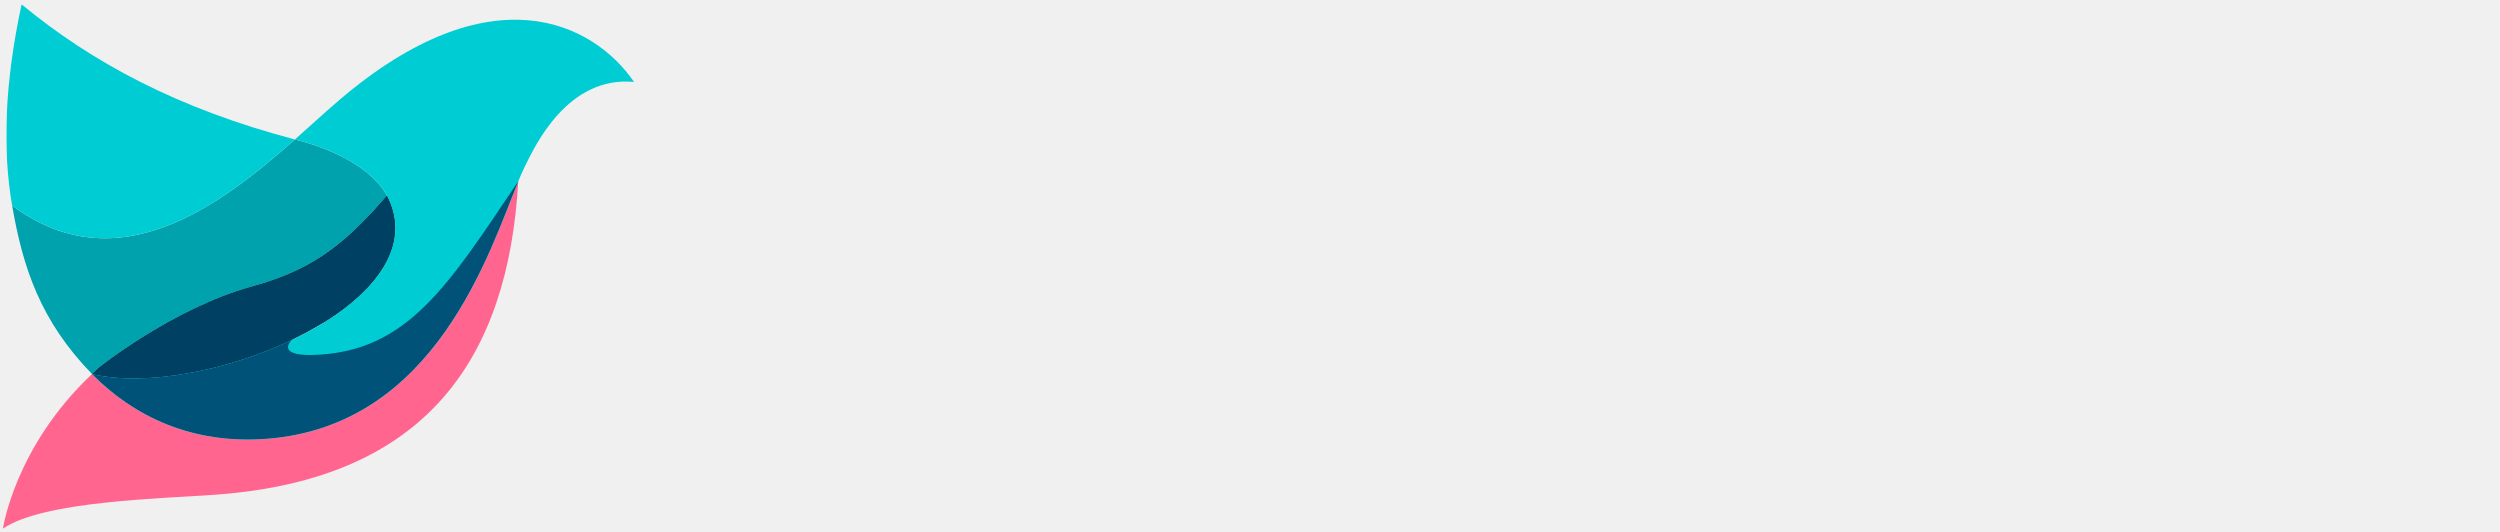
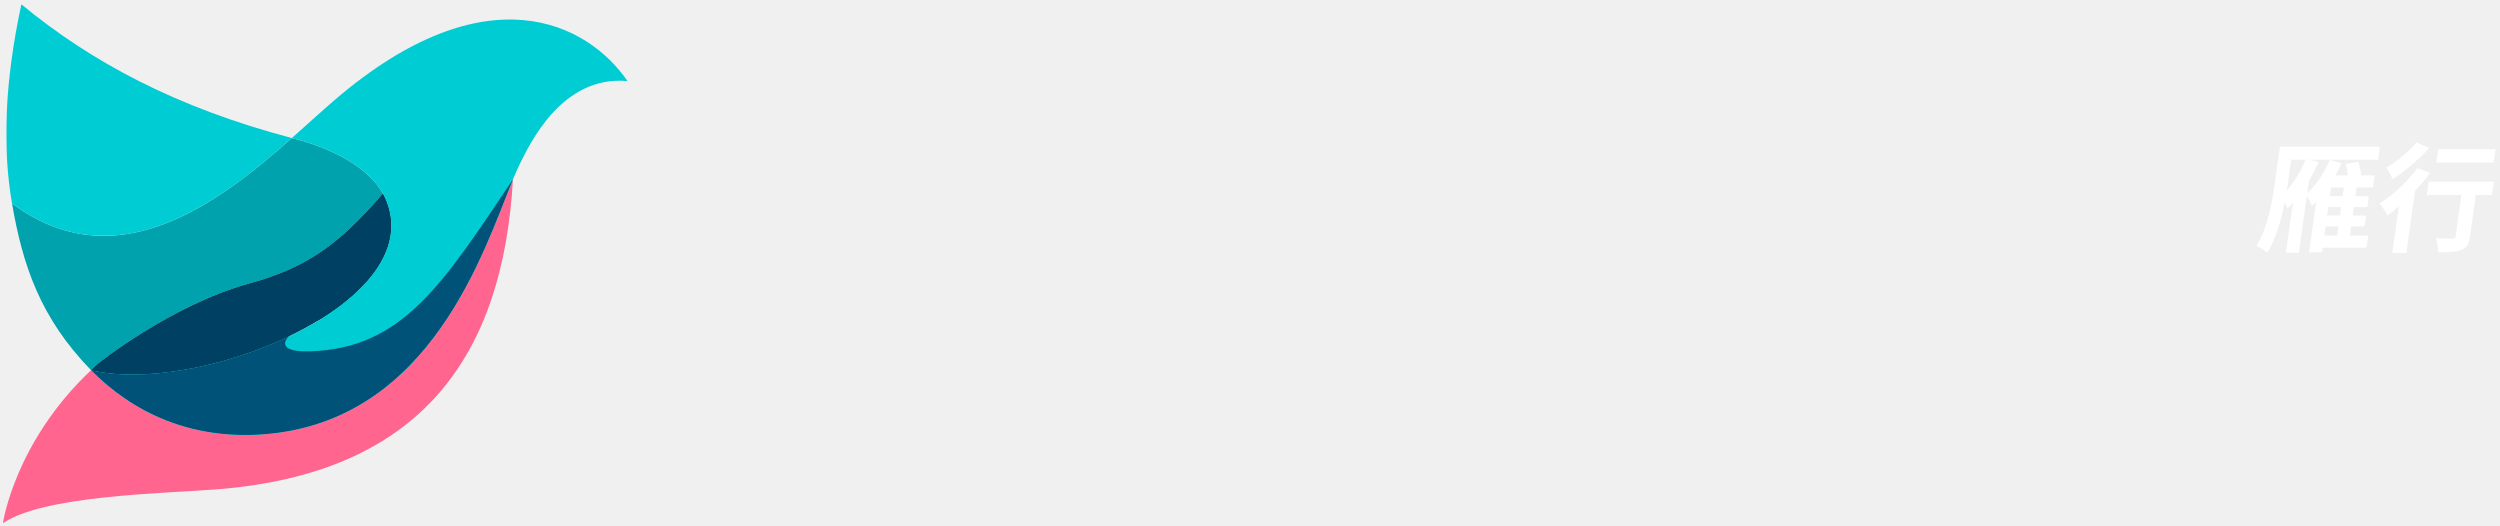
- <svg xmlns="http://www.w3.org/2000/svg" xmlns:xlink="http://www.w3.org/1999/xlink" width="193px" height="41px" viewBox="0 0 193 41" version="1.1">
+ <svg xmlns="http://www.w3.org/2000/svg" xmlns:xlink="http://www.w3.org/1999/xlink" width="195px" height="41px" viewBox="0 0 195 41" version="1.1">
  <defs>
    <polygon id="path-1" points="0.023 0 22.298 0 22.298 18.058 0.023 18.058" />
  </defs>
  <g id="新版定稿（20202-8-22）" stroke="none" stroke-width="1" fill="none" fill-rule="evenodd">
-     <g id="画板" transform="translate(-166, -499)">
-       <g id="我的工作台中logo-白色" transform="translate(166, 499)">
+     <g id="切图" transform="translate(-25, -69)">
+       <g id="雁行-工作台" transform="translate(25, 69)">
        <g id="logo">
          <g id="编组-2">
            <g id="编组" transform="translate(0.226605, 0.338009)">
              <path d="M29.976,19.028 C29.958,19.078 29.941,19.128 29.921,19.179 C29.941,19.128 29.958,19.078 29.976,19.028" id="Fill-1" fill="#000000" fill-rule="nonzero" />
              <path d="M28.554,21.422 C28.506,21.478 28.459,21.535 28.409,21.591 C28.459,21.535 28.506,21.478 28.554,21.422" id="Fill-3" fill="#000000" fill-rule="nonzero" />
              <path d="M26.209,23.589 C26.127,23.65 26.045,23.711 25.961,23.771 C26.045,23.711 26.127,23.65 26.209,23.589" id="Fill-5" fill="#000000" fill-rule="nonzero" />
              <path d="M30.274,17.657 C30.272,17.685 30.268,17.712 30.266,17.739 C30.268,17.712 30.272,17.685 30.274,17.657" id="Fill-7" fill="#000000" fill-rule="nonzero" />
              <path d="M16.267,28.055 C15.933,28.138 15.599,28.214 15.266,28.285 C15.599,28.214 15.933,28.138 16.267,28.055" id="Fill-9" fill="#000000" fill-rule="nonzero" />
              <path d="M30.268,16.826 C30.272,16.871 30.277,16.916 30.28,16.961 C30.277,16.916 30.272,16.871 30.268,16.826" id="Fill-11" fill="#000000" fill-rule="nonzero" />
              <path d="M29.037,20.799 C28.998,20.854 28.958,20.909 28.917,20.964 C28.958,20.909 28.998,20.854 29.037,20.799" id="Fill-13" fill="#000000" fill-rule="nonzero" />
              <path d="M22.29,25.912 C20.399,26.813 18.331,27.544 16.27,28.054 C18.331,27.544 20.399,26.813 22.29,25.912" id="Fill-15" fill="#000000" fill-rule="nonzero" />
              <path d="M30.287,17.203 C30.288,17.239 30.29,17.276 30.29,17.312 C30.29,17.276 30.288,17.239 30.287,17.203" id="Fill-17" fill="#000000" fill-rule="nonzero" />
              <path d="M26.561,23.319 C26.485,23.379 26.408,23.438 26.33,23.498 C26.408,23.438 26.485,23.379 26.561,23.319" id="Fill-19" fill="#000000" fill-rule="nonzero" />
              <path d="M15.222,28.295 C14.899,28.363 14.578,28.425 14.258,28.482 C14.578,28.425 14.899,28.363 15.222,28.295" id="Fill-21" fill="#000000" fill-rule="nonzero" />
              <path d="M30.171,18.346 C30.16,18.396 30.148,18.444 30.136,18.494 C30.148,18.444 30.16,18.396 30.171,18.346" id="Fill-23" fill="#000000" fill-rule="nonzero" />
              <path d="M27.559,22.467 C27.49,22.531 27.419,22.595 27.348,22.658 C27.419,22.595 27.49,22.531 27.559,22.467" id="Fill-25" fill="#000000" fill-rule="nonzero" />
              <path d="M28.291,21.724 C28.238,21.782 28.186,21.84 28.131,21.898 C28.186,21.84 28.238,21.782 28.291,21.724" id="Fill-27" fill="#000000" fill-rule="nonzero" />
              <path d="M30.085,18.688 C30.07,18.738 30.055,18.789 30.039,18.839 C30.055,18.789 30.07,18.738 30.085,18.688" id="Fill-29" fill="#000000" fill-rule="nonzero" />
              <path d="M27.238,22.757 C27.169,22.818 27.098,22.879 27.026,22.939 C27.098,22.879 27.169,22.818 27.238,22.757" id="Fill-31" fill="#000000" fill-rule="nonzero" />
              <path d="M30.234,18.003 C30.228,18.048 30.219,18.092 30.211,18.137 C30.219,18.092 30.228,18.048 30.234,18.003" id="Fill-33" fill="#000000" fill-rule="nonzero" />
              <path d="M29.686,19.715 C29.665,19.758 29.645,19.802 29.623,19.845 C29.645,19.802 29.665,19.758 29.686,19.715" id="Fill-35" fill="#000000" fill-rule="nonzero" />
              <path d="M26.906,23.041 C26.833,23.101 26.76,23.161 26.686,23.22 C26.76,23.161 26.833,23.101 26.906,23.041" id="Fill-37" fill="#000000" fill-rule="nonzero" />
              <path d="M28.804,21.113 C28.76,21.169 28.716,21.225 28.671,21.28 C28.716,21.225 28.76,21.169 28.804,21.113" id="Fill-39" fill="#000000" fill-rule="nonzero" />
              <path d="M9.32,28.858 C9.049,28.846 8.782,28.828 8.522,28.803 C8.782,28.828 9.049,28.846 9.32,28.858" id="Fill-41" fill="#000000" fill-rule="nonzero" />
              <path d="M8.453,28.796 C8.188,28.769 7.928,28.736 7.676,28.696 C7.928,28.736 8.188,28.769 8.453,28.796" id="Fill-43" fill="#000000" fill-rule="nonzero" />
              <path d="M29.451,20.158 C29.423,20.208 29.391,20.257 29.361,20.306 C29.391,20.257 29.423,20.208 29.451,20.158" id="Fill-45" fill="#000000" fill-rule="nonzero" />
              <path d="M30.054,15.747 C30.068,15.793 30.08,15.839 30.094,15.885 C30.08,15.839 30.068,15.793 30.054,15.747" id="Fill-47" fill="#000000" fill-rule="nonzero" />
              <path d="M29.845,19.367 C29.824,19.416 29.804,19.465 29.782,19.514 C29.804,19.465 29.824,19.416 29.845,19.367" id="Fill-49" fill="#000000" fill-rule="nonzero" />
              <path d="M7.637,28.689 C7.376,28.645 7.122,28.596 6.877,28.537 C7.122,28.596 7.376,28.645 7.637,28.689" id="Fill-51" fill="#000000" fill-rule="nonzero" />
              <path d="M29.929,15.389 C29.944,15.428 29.956,15.467 29.971,15.506 C29.956,15.467 29.944,15.428 29.929,15.389" id="Fill-53" fill="#000000" fill-rule="nonzero" />
              <path d="M27.596,22.431 C27.746,22.29 27.89,22.147 28.029,22.003 C27.89,22.147 27.746,22.29 27.596,22.431" id="Fill-55" fill="#000000" fill-rule="nonzero" />
              <path d="M10.23,28.874 C9.953,28.876 9.679,28.873 9.41,28.862 C9.679,28.873 9.953,28.876 10.23,28.874" id="Fill-57" fill="#000000" fill-rule="nonzero" />
              <path d="M12.157,28.771 C11.864,28.8 11.573,28.822 11.286,28.839 C11.573,28.822 11.864,28.8 12.157,28.771" id="Fill-59" fill="#000000" fill-rule="nonzero" />
              <path d="M13.161,28.654 C12.858,28.696 12.559,28.731 12.262,28.761 C12.559,28.731 12.858,28.696 13.161,28.654" id="Fill-61" fill="#000000" fill-rule="nonzero" />
              <path d="M30.223,16.464 C30.231,16.512 30.238,16.559 30.245,16.607 C30.238,16.559 30.231,16.512 30.223,16.464" id="Fill-63" fill="#000000" fill-rule="nonzero" />
              <path d="M14.185,28.495 C13.873,28.55 13.563,28.598 13.255,28.641 C13.563,28.598 13.873,28.55 14.185,28.495" id="Fill-65" fill="#000000" fill-rule="nonzero" />
              <path d="M30.152,16.105 C30.163,16.153 30.173,16.201 30.183,16.249 C30.173,16.201 30.163,16.153 30.152,16.105" id="Fill-67" fill="#000000" fill-rule="nonzero" />
              <path d="M11.178,28.845 C10.892,28.86 10.611,28.87 10.333,28.873 C10.611,28.87 10.892,28.86 11.178,28.845" id="Fill-69" fill="#000000" fill-rule="nonzero" />
              <path d="M29.254,20.481 C29.219,20.534 29.182,20.588 29.146,20.641 C29.182,20.588 29.219,20.534 29.254,20.481" id="Fill-71" fill="#000000" fill-rule="nonzero" />
              <path d="M29.782,19.514 C29.752,19.581 29.719,19.648 29.687,19.715 C29.719,19.648 29.752,19.581 29.782,19.514" id="Fill-73" fill="#000000" fill-rule="nonzero" />
              <path d="M30.039,18.839 C30.019,18.902 29.998,18.965 29.976,19.028 C29.998,18.965 30.019,18.902 30.039,18.839" id="Fill-75" fill="#000000" fill-rule="nonzero" />
              <path d="M29.921,19.179 C29.897,19.242 29.871,19.304 29.845,19.367 C29.871,19.304 29.897,19.242 29.921,19.179" id="Fill-77" fill="#000000" fill-rule="nonzero" />
              <path d="M30.211,18.137 C30.199,18.207 30.186,18.277 30.171,18.346 C30.186,18.277 30.199,18.207 30.211,18.137" id="Fill-79" fill="#000000" fill-rule="nonzero" />
              <path d="M29.971,15.506 C30,15.586 30.029,15.667 30.054,15.747 C30.029,15.667 30,15.586 29.971,15.506" id="Fill-81" fill="#000000" fill-rule="nonzero" />
              <path d="M30.136,18.493 C30.12,18.558 30.103,18.623 30.085,18.688 C30.103,18.623 30.12,18.558 30.136,18.493" id="Fill-83" fill="#000000" fill-rule="nonzero" />
              <path d="M29.776,15.03 C29.832,15.15 29.882,15.269 29.929,15.389 C29.882,15.269 29.832,15.15 29.776,15.03" id="Fill-85" fill="#000000" fill-rule="nonzero" />
              <path d="M30.183,16.249 C30.198,16.321 30.211,16.392 30.223,16.464 C30.211,16.392 30.198,16.321 30.183,16.249" id="Fill-87" fill="#000000" fill-rule="nonzero" />
              <path d="M30.094,15.885 C30.114,15.958 30.134,16.032 30.152,16.105 C30.134,16.032 30.114,15.958 30.094,15.885" id="Fill-89" fill="#000000" fill-rule="nonzero" />
              <path d="M30.29,17.312 C30.288,17.428 30.284,17.543 30.275,17.657 C30.284,17.543 30.288,17.428 30.29,17.312" id="Fill-91" fill="#000000" fill-rule="nonzero" />
              <path d="M30.266,17.739 C30.257,17.827 30.248,17.915 30.234,18.003 C30.248,17.915 30.257,17.827 30.266,17.739" id="Fill-93" fill="#000000" fill-rule="nonzero" />
              <path d="M30.28,16.961 C30.285,17.042 30.286,17.122 30.287,17.203 C30.286,17.122 30.285,17.042 30.28,16.961" id="Fill-95" fill="#000000" fill-rule="nonzero" />
              <path d="M30.245,16.607 C30.255,16.68 30.262,16.753 30.268,16.826 C30.262,16.753 30.255,16.68 30.245,16.607" id="Fill-97" fill="#000000" fill-rule="nonzero" />
              <path d="M22.291,25.912 L22.291,25.912 C22.291,25.912 22.291,25.912 22.29,25.912 C22.291,25.912 22.291,25.912 22.291,25.912" id="Fill-99" fill="#000000" fill-rule="nonzero" />
              <path d="M13.255,28.641 C13.223,28.646 13.192,28.65 13.161,28.654 C13.192,28.65 13.223,28.646 13.255,28.641" id="Fill-101" fill="#000000" fill-rule="nonzero" />
              <path d="M25.961,23.771 C25.929,23.794 25.896,23.817 25.864,23.84 C25.896,23.817 25.929,23.794 25.961,23.771" id="Fill-103" fill="#000000" fill-rule="nonzero" />
              <path d="M14.258,28.482 C14.234,28.486 14.209,28.491 14.185,28.495 C14.209,28.491 14.234,28.486 14.258,28.482" id="Fill-105" fill="#000000" fill-rule="nonzero" />
              <path d="M16.27,28.054 C16.269,28.055 16.268,28.055 16.267,28.055 C16.268,28.055 16.269,28.055 16.27,28.054" id="Fill-107" fill="#000000" fill-rule="nonzero" />
              <path d="M15.267,28.285 L15.222,28.295 L15.267,28.285 Z" id="Fill-109" fill="#000000" fill-rule="nonzero" />
              <path d="M11.286,28.839 C11.25,28.841 11.214,28.843 11.178,28.845 C11.214,28.843 11.25,28.841 11.286,28.839" id="Fill-111" fill="#000000" fill-rule="nonzero" />
              <path d="M12.262,28.761 C12.227,28.765 12.192,28.768 12.157,28.771 C12.192,28.768 12.227,28.765 12.262,28.761" id="Fill-113" fill="#000000" fill-rule="nonzero" />
              <path d="M7.676,28.696 C7.663,28.693 7.65,28.691 7.637,28.689 C7.65,28.691 7.663,28.693 7.676,28.696" id="Fill-115" fill="#000000" fill-rule="nonzero" />
              <path d="M10.333,28.873 C10.299,28.874 10.265,28.874 10.23,28.874 C10.265,28.874 10.299,28.874 10.333,28.873" id="Fill-117" fill="#000000" fill-rule="nonzero" />
              <path d="M9.41,28.862 C9.38,28.861 9.35,28.859 9.32,28.858 C9.35,28.859 9.38,28.861 9.41,28.862" id="Fill-119" fill="#000000" fill-rule="nonzero" />
              <path d="M8.522,28.803 C8.499,28.801 8.477,28.798 8.453,28.796 C8.477,28.798 8.499,28.801 8.522,28.803" id="Fill-121" fill="#000000" fill-rule="nonzero" />
              <path d="M26.33,23.498 C26.29,23.528 26.249,23.558 26.209,23.589 C26.249,23.558 26.29,23.528 26.33,23.498" id="Fill-123" fill="#000000" fill-rule="nonzero" />
              <path d="M28.671,21.28 C28.633,21.328 28.594,21.375 28.554,21.422 C28.594,21.375 28.633,21.328 28.671,21.28" id="Fill-125" fill="#000000" fill-rule="nonzero" />
              <path d="M28.41,21.591 C28.371,21.636 28.331,21.679 28.291,21.723 C28.331,21.679 28.371,21.636 28.41,21.591" id="Fill-127" fill="#000000" fill-rule="nonzero" />
              <path d="M28.917,20.964 C28.88,21.014 28.842,21.064 28.804,21.113 C28.842,21.064 28.88,21.014 28.917,20.964" id="Fill-129" fill="#000000" fill-rule="nonzero" />
              <path d="M29.623,19.846 C29.569,19.95 29.512,20.054 29.451,20.158 C29.512,20.054 29.569,19.95 29.623,19.846" id="Fill-131" fill="#000000" fill-rule="nonzero" />
              <path d="M29.361,20.306 C29.326,20.365 29.291,20.423 29.254,20.481 C29.291,20.423 29.326,20.365 29.361,20.306" id="Fill-133" fill="#000000" fill-rule="nonzero" />
              <path d="M29.146,20.641 C29.11,20.694 29.074,20.747 29.037,20.799 C29.074,20.747 29.11,20.694 29.146,20.641" id="Fill-135" fill="#000000" fill-rule="nonzero" />
              <path d="M28.131,21.898 C28.098,21.933 28.063,21.968 28.029,22.003 C28.063,21.968 28.098,21.933 28.131,21.898" id="Fill-137" fill="#000000" fill-rule="nonzero" />
              <path d="M27.026,22.939 C26.986,22.974 26.946,23.007 26.906,23.041 C26.946,23.007 26.986,22.974 27.026,22.939" id="Fill-139" fill="#000000" fill-rule="nonzero" />
              <path d="M26.686,23.22 C26.644,23.254 26.602,23.286 26.561,23.319 C26.602,23.286 26.644,23.254 26.686,23.22" id="Fill-141" fill="#000000" fill-rule="nonzero" />
              <path d="M27.348,22.658 C27.312,22.691 27.276,22.724 27.238,22.757 C27.276,22.724 27.312,22.691 27.348,22.658" id="Fill-143" fill="#000000" fill-rule="nonzero" />
              <path d="M27.596,22.431 C27.583,22.443 27.572,22.455 27.559,22.467 C27.572,22.455 27.584,22.443 27.596,22.431" id="Fill-145" fill="#000000" fill-rule="nonzero" />
              <path d="M7.637,28.689 C7.65,28.691 7.663,28.694 7.676,28.696 C7.928,28.736 8.188,28.769 8.453,28.796 C8.476,28.798 8.499,28.801 8.522,28.803 C8.782,28.828 9.049,28.846 9.32,28.858 C9.35,28.859 9.38,28.861 9.41,28.862 C9.679,28.873 9.952,28.876 10.231,28.874 C10.265,28.874 10.299,28.874 10.333,28.873 C10.611,28.87 10.892,28.86 11.178,28.845 C11.214,28.843 11.25,28.841 11.286,28.839 C11.573,28.822 11.864,28.8 12.157,28.771 C12.192,28.768 12.227,28.764 12.262,28.761 C12.559,28.731 12.859,28.695 13.161,28.654 C13.192,28.65 13.223,28.646 13.255,28.641 C13.563,28.598 13.873,28.55 14.185,28.495 C14.209,28.491 14.234,28.486 14.258,28.482 C14.578,28.425 14.899,28.363 15.222,28.295 L15.266,28.285 C15.599,28.215 15.933,28.138 16.267,28.055 C16.268,28.055 16.269,28.055 16.27,28.055 C18.331,27.544 20.399,26.813 22.291,25.912 C22.291,25.912 22.291,25.912 22.291,25.912 C22.496,25.696 22.782,25.502 23.04,25.387 C23.645,25.115 24.25,24.828 24.84,24.523 C25.193,24.302 25.535,24.074 25.863,23.84 C25.896,23.817 25.929,23.794 25.961,23.771 C26.045,23.711 26.127,23.65 26.209,23.589 C26.249,23.558 26.29,23.528 26.33,23.498 C26.408,23.438 26.485,23.379 26.561,23.319 C26.602,23.286 26.644,23.254 26.686,23.22 C26.76,23.161 26.833,23.101 26.906,23.041 C26.946,23.007 26.986,22.974 27.026,22.939 C27.098,22.879 27.169,22.818 27.238,22.757 C27.276,22.725 27.312,22.691 27.348,22.658 C27.419,22.595 27.49,22.531 27.559,22.467 C27.572,22.455 27.583,22.443 27.596,22.432 C27.746,22.29 27.89,22.147 28.029,22.003 C28.063,21.968 28.098,21.933 28.131,21.898 C28.186,21.84 28.238,21.782 28.291,21.723 C28.331,21.679 28.371,21.636 28.41,21.591 C28.459,21.535 28.506,21.479 28.554,21.422 C28.593,21.375 28.633,21.328 28.671,21.28 C28.716,21.225 28.76,21.169 28.804,21.113 C28.842,21.063 28.88,21.014 28.917,20.964 C28.958,20.909 28.998,20.854 29.037,20.799 C29.074,20.747 29.11,20.694 29.146,20.641 C29.182,20.588 29.219,20.534 29.253,20.481 C29.291,20.423 29.326,20.365 29.361,20.306 C29.391,20.257 29.423,20.208 29.451,20.158 C29.512,20.054 29.569,19.95 29.623,19.846 C29.645,19.802 29.665,19.758 29.686,19.715 C29.719,19.648 29.752,19.581 29.782,19.514 C29.804,19.465 29.824,19.416 29.845,19.367 C29.871,19.304 29.897,19.242 29.921,19.179 C29.941,19.128 29.958,19.078 29.976,19.028 C29.998,18.965 30.02,18.902 30.039,18.839 C30.055,18.789 30.07,18.738 30.085,18.688 C30.103,18.623 30.12,18.558 30.136,18.494 C30.148,18.444 30.16,18.395 30.171,18.346 C30.186,18.277 30.199,18.207 30.211,18.137 C30.219,18.092 30.228,18.048 30.234,18.003 C30.248,17.915 30.257,17.827 30.266,17.739 C30.268,17.712 30.272,17.685 30.274,17.657 C30.284,17.543 30.289,17.428 30.29,17.313 C30.29,17.276 30.288,17.239 30.287,17.203 C30.286,17.122 30.285,17.042 30.28,16.961 C30.277,16.916 30.272,16.871 30.268,16.826 C30.262,16.753 30.254,16.68 30.245,16.607 C30.238,16.559 30.231,16.512 30.223,16.464 C30.212,16.392 30.198,16.321 30.183,16.249 C30.173,16.201 30.163,16.153 30.152,16.105 C30.134,16.032 30.114,15.958 30.093,15.885 C30.08,15.839 30.068,15.793 30.054,15.747 C30.029,15.667 30,15.586 29.971,15.506 C29.956,15.467 29.944,15.428 29.929,15.389 C29.882,15.269 29.832,15.15 29.776,15.03 C29.735,14.941 29.69,14.854 29.643,14.769 C26.047,18.99 23.427,20.622 19.2,21.794 C13.117,23.481 7.44,28.021 7.44,28.021 C7.247,28.192 7.06,28.364 6.877,28.537 L6.877,28.537 C7.122,28.596 7.376,28.645 7.637,28.689" id="Fill-147" fill="#000000" fill-rule="nonzero" />
              <path d="M19.2,21.794 C23.427,20.622 26.047,18.99 29.643,14.769 C29.69,14.854 29.735,14.941 29.776,15.03 C28.606,12.521 25.096,11.092 22.891,10.523 C22.773,10.492 22.656,10.461 22.538,10.429 C16.822,15.485 8.863,21.595 0.71,15.528 C1.534,20.294 2.88,24.429 6.877,28.537 C7.06,28.364 7.247,28.192 7.44,28.021 C7.44,28.021 13.117,23.481 19.2,21.794" id="Fill-149" fill="#00A2AE" fill-rule="nonzero" />
              <path d="M20.4,33.53 C14.621,33.982 10.126,31.817 6.877,28.537 L6.877,28.537 C0.905,34.162 0,40.475 0,40.475 C3.12,38.32 12.38,38.156 16.56,37.841 C32.715,36.62 39,27.33 39.785,13.654 C37.532,19.113 33.435,32.509 20.4,33.53" id="Fill-151" fill="#FF658F" fill-rule="nonzero" />
              <path d="M30.287,17.203 C30.286,17.122 30.285,17.042 30.28,16.961 C30.277,16.916 30.272,16.871 30.268,16.826 C30.262,16.753 30.254,16.68 30.245,16.607 C30.238,16.559 30.231,16.512 30.223,16.464 C30.212,16.392 30.198,16.321 30.183,16.249 C30.173,16.201 30.163,16.153 30.152,16.105 C30.134,16.032 30.114,15.958 30.093,15.885 C30.08,15.839 30.068,15.793 30.054,15.747 C30.029,15.667 30,15.586 29.971,15.506 C29.956,15.467 29.944,15.428 29.929,15.389 C29.882,15.269 29.832,15.15 29.776,15.03 C29.735,14.941 29.69,14.854 29.643,14.769 C26.047,18.99 23.427,20.622 19.2,21.794 C13.117,23.481 7.44,28.021 7.44,28.021 C7.247,28.192 7.06,28.364 6.877,28.537 L6.877,28.537 C7.122,28.596 7.376,28.645 7.637,28.689 C7.65,28.691 7.663,28.694 7.676,28.696 C7.928,28.736 8.188,28.769 8.453,28.796 C8.476,28.798 8.499,28.801 8.522,28.803 C8.782,28.828 9.049,28.846 9.32,28.858 C9.35,28.859 9.38,28.861 9.41,28.862 C9.679,28.873 9.952,28.876 10.231,28.874 C10.265,28.874 10.299,28.874 10.333,28.873 C10.611,28.87 10.892,28.86 11.178,28.845 C11.214,28.843 11.25,28.841 11.286,28.839 C11.573,28.822 11.864,28.8 12.157,28.771 C12.192,28.768 12.227,28.764 12.262,28.761 C12.559,28.731 12.859,28.695 13.161,28.654 C13.192,28.65 13.223,28.646 13.255,28.641 C13.563,28.598 13.873,28.55 14.185,28.495 C14.209,28.491 14.234,28.486 14.258,28.482 C14.578,28.425 14.899,28.363 15.222,28.295 L15.266,28.285 C15.599,28.215 15.933,28.138 16.267,28.055 C16.268,28.055 16.269,28.055 16.27,28.055 C18.331,27.544 20.399,26.813 22.291,25.912 C22.291,25.912 22.291,25.912 22.291,25.912 C23.17,25.493 24.006,25.035 24.789,24.548 C24.806,24.539 24.823,24.532 24.84,24.523 C24.89,24.492 24.938,24.459 24.988,24.427 C25.026,24.403 25.063,24.379 25.1,24.354 C25.361,24.186 25.617,24.015 25.863,23.84 C25.896,23.817 25.929,23.794 25.961,23.771 C26.045,23.711 26.127,23.65 26.209,23.589 C26.249,23.558 26.29,23.528 26.33,23.498 C26.408,23.438 26.485,23.379 26.561,23.319 C26.602,23.286 26.644,23.254 26.686,23.22 C26.76,23.161 26.833,23.101 26.906,23.041 C26.946,23.007 26.986,22.974 27.026,22.939 C27.098,22.879 27.169,22.818 27.238,22.757 C27.276,22.725 27.312,22.691 27.348,22.658 C27.419,22.595 27.49,22.531 27.559,22.467 C27.572,22.455 27.583,22.443 27.596,22.432 C27.746,22.29 27.89,22.147 28.029,22.003 C28.063,21.968 28.098,21.933 28.131,21.898 C28.186,21.84 28.238,21.782 28.291,21.723 C28.331,21.679 28.371,21.636 28.41,21.591 C28.459,21.535 28.506,21.479 28.554,21.422 C28.593,21.375 28.633,21.328 28.671,21.28 C28.716,21.225 28.76,21.169 28.804,21.113 C28.842,21.063 28.88,21.014 28.917,20.964 C28.958,20.909 28.998,20.854 29.037,20.799 C29.074,20.747 29.11,20.694 29.146,20.641 C29.182,20.588 29.219,20.534 29.253,20.481 C29.291,20.423 29.326,20.365 29.361,20.306 C29.391,20.257 29.423,20.208 29.451,20.158 C29.512,20.054 29.569,19.95 29.623,19.846 C29.645,19.802 29.665,19.758 29.686,19.715 C29.719,19.648 29.752,19.581 29.782,19.514 C29.804,19.465 29.824,19.416 29.845,19.367 C29.871,19.304 29.897,19.242 29.921,19.179 C29.941,19.128 29.958,19.078 29.976,19.028 C29.998,18.965 30.02,18.902 30.039,18.839 C30.055,18.789 30.07,18.738 30.085,18.688 C30.103,18.623 30.12,18.558 30.136,18.494 C30.148,18.444 30.16,18.395 30.171,18.346 C30.186,18.277 30.199,18.207 30.211,18.137 C30.219,18.092 30.228,18.048 30.234,18.003 C30.248,17.915 30.257,17.827 30.266,17.739 C30.268,17.712 30.272,17.685 30.274,17.657 C30.284,17.543 30.289,17.428 30.29,17.312 C30.29,17.276 30.288,17.239 30.287,17.203" id="Fill-153" fill="#004163" fill-rule="nonzero" />
              <path d="M25.92,7.424 C24.912,8.286 23.778,9.333 22.538,10.429 C22.656,10.461 22.773,10.492 22.891,10.523 C25.019,11.072 28.36,12.422 29.643,14.769 C29.69,14.854 29.735,14.941 29.776,15.03 C31.43,18.577 28.911,21.979 24.84,24.523 C24.043,25.021 23.187,25.485 22.291,25.912 C17.246,28.316 10.939,29.509 6.877,28.537 C10.126,31.817 14.621,33.982 20.4,33.53 C33.435,32.509 37.532,19.113 39.785,13.654 C39.975,13.193 40.152,12.789 40.32,12.454 C41.051,10.995 43.56,5.508 48.72,5.987 C45.6,1.437 37.68,-2.634 25.92,7.424" id="Fill-155" fill="#00CDD3" fill-rule="nonzero" />
              <path d="M24,27.063 C21.772,27.137 21.777,26.452 22.291,25.912 C17.246,28.316 10.939,29.509 6.877,28.537 C10.126,31.817 14.621,33.982 20.4,33.53 C33.435,32.509 37.532,19.113 39.785,13.654 C34.32,21.794 31.2,26.824 24,27.063" id="Fill-157" fill="#005279" fill-rule="nonzero" />
              <g transform="translate(0.24, 0)" id="Fill-159-Clipped">
                <g>
                  <mask id="mask-2" fill="white">
                    <use xlink:href="#path-1" />
                  </mask>
                  <g id="path-1" />
                  <path d="M22.298,10.429 C13.269,8.049 6.649,4.492 1.2,-2.39497627e-05 C-0.122,6.155 -0.278,11.199 0.47,15.528 C8.623,21.595 16.582,15.485 22.298,10.429" id="Fill-159" fill="#00CDD3" fill-rule="nonzero" mask="url(#mask-2)" />
                </g>
              </g>
            </g>
          </g>
        </g>
-         <g id="编组" transform="translate(54.92522, 10.74265)" fill="#F0F0F0" fill-rule="nonzero">
-           <path d="M126.871,5.596 C126.533,5.275 125.888,4.866 125.255,4.502 C125.186,6.254 125.431,7.232 126.117,7.223 C126.286,7.223 126.447,6.654 126.604,5.72 C126.854,6.032 127.161,6.378 127.44,6.547 C127.098,8.095 126.672,8.593 125.881,8.593 C123.826,8.593 123.692,6.005 124.183,2.002 L119.79,2.002 L119.98,0.65 L125.689,0.65 C125.583,1.344 125.491,2.002 125.416,2.598 C125.962,2.127 126.507,1.602 126.91,1.14 L127.979,1.762 C127.341,2.376 126.604,2.999 125.927,3.514 C126.583,3.844 127.283,4.244 127.666,4.555 L126.871,5.596 Z" id="Fill-1" />
-           <path d="M135.341,3.425 C135.457,3.425 135.539,3.408 135.621,3.328 C135.725,3.221 135.827,2.874 135.987,2.056 L134.902,2.056 C135.231,2.242 135.626,2.536 135.814,2.776 L135.216,3.425 L135.341,3.425 Z M134.397,2.483 L134.804,2.056 L134.457,2.056 L134.397,2.483 Z M137.014,4.617 C137.014,4.617 136.962,4.929 136.933,5.071 C136.546,7.063 136.3,7.926 135.997,8.246 C135.758,8.495 135.532,8.584 135.241,8.629 C134.995,8.673 134.611,8.682 134.203,8.673 C134.226,8.317 134.161,7.837 134.017,7.526 C134.333,7.561 134.635,7.561 134.795,7.561 C134.919,7.561 135.002,7.544 135.104,7.455 C135.257,7.312 135.417,6.805 135.651,5.649 L132.752,5.649 L133.408,0.98 L134.288,0.98 C134.431,0.721 134.577,0.446 134.671,0.214 L136.021,0.357 C135.865,0.579 135.693,0.793 135.533,0.98 L137.312,0.98 C137.312,0.98 137.263,1.264 137.236,1.398 C136.938,3.07 136.755,3.808 136.493,4.084 C136.274,4.315 136.067,4.395 135.794,4.44 C135.567,4.475 135.21,4.484 134.819,4.484 C134.849,4.137 134.789,3.683 134.661,3.39 C134.845,3.408 135.022,3.417 135.163,3.425 C134.998,3.203 134.673,2.927 134.363,2.723 L134.097,4.617 L137.014,4.617 Z M135.206,7.108 L132.297,7.108 L132.45,6.023 L135.358,6.023 L135.206,7.108 Z M132.148,3.105 C131.942,2.741 131.605,2.287 131.261,1.887 C130.917,2.314 130.529,2.732 130.139,3.105 L132.148,3.105 Z M130.222,5.738 L130.05,6.966 L130.912,6.966 L131.085,5.738 L130.222,5.738 Z M129.71,3.497 C129.569,3.612 129.43,3.719 129.29,3.826 C129.243,3.532 129.031,2.821 128.888,2.509 C129.695,1.958 130.557,1.077 131.112,0.17 L132.192,0.579 C132.134,0.677 132.067,0.775 132.009,0.873 C132.479,1.326 132.965,1.913 133.201,2.323 L132.398,3.105 L132.451,3.105 L132.293,4.226 L129.608,4.226 L129.71,3.497 Z M131.935,8.042 L129.898,8.042 L129.838,8.469 L128.638,8.469 L129.173,4.662 L132.41,4.662 L131.935,8.042 Z" id="Fill-3" />
-           <polygon id="Fill-5" points="19.886 23.926 15.232 23.926 13.094 12.501 7.745 23.926 3.123 23.926 -6.80499791e-05 0.75 5.957 0.75 7.264 12.989 12.727 0.75 16.763 0.75 18.786 12.989 23.534 0.75 29.49 0.75" />
-           <path d="M36.37,6.219 C39.202,6.219 40.799,7.358 41.685,8.465 C42.926,10.06 43.144,11.752 42.663,15.17 C42.179,18.62 41.49,20.28 39.801,21.875 C38.604,22.982 36.686,24.121 33.854,24.121 C31.022,24.121 29.425,22.982 28.538,21.875 C27.298,20.28 27.075,18.62 27.56,15.17 C28.041,11.752 28.734,10.06 30.423,8.465 C31.62,7.358 33.538,6.219 36.37,6.219 Z M34.477,11.362 C34.239,11.085 33.784,11.218 33.733,11.581 L33.733,11.581 L32.739,18.656 C32.684,19.046 33.144,19.295 33.441,19.035 L33.441,19.035 L37.475,15.497 C37.651,15.343 37.67,15.077 37.518,14.9 L37.518,14.9 L34.477,11.362 Z" id="形状结合" />
-           <path d="M55.94,11.947 C55.493,11.427 55.059,11.036 54.148,11.036 C53.432,11.036 51.94,11.459 51.661,13.445 L50.188,23.926 L44.85,23.926 L47.311,6.414 L52.519,6.414 L52.318,7.846 C53.209,7.065 54.857,6.219 56.68,6.219 C58.405,6.219 59.518,6.642 60.553,7.846 L55.94,11.947 Z" id="Fill-9" />
-           <polygon id="Fill-11" points="70.336 23.926 67.591 17.514 66.389 18.653 65.648 23.926 60.31 23.926 63.567 0.75 68.905 0.75 67.249 12.533 72.829 6.414 79.242 6.414 71.777 13.673 76.943 23.926" />
-           <path d="M86.641,11.199 L84.852,23.926 L79.514,23.926 L81.303,11.199 L79.708,11.199 L80.284,7.098 L81.879,7.098 L82.094,5.568 C82.433,3.159 84.384,0.392 88.257,0.392 L91.089,0.392 L90.458,4.884 L88.602,4.884 C87.886,4.884 87.473,5.275 87.377,5.958 L87.217,7.098 L90.147,7.098 L89.57,11.199 L86.641,11.199 Z" id="Fill-13" />
-           <path d="M95.886,23.926 C92.012,23.926 90.839,21.159 91.177,18.75 L93.707,0.75 L99.045,0.75 L96.57,18.36 C96.474,19.043 96.777,19.434 97.494,19.434 L99.349,19.434 L98.718,23.926 L95.886,23.926 Z" id="Fill-15" />
-           <path d="M107.831,26.009 C107.332,27.018 106.771,27.767 106.14,28.32 C104.942,29.427 103.558,29.785 101.995,29.785 L99.977,29.785 L100.654,24.967 L101.793,24.967 C102.737,24.967 103.257,24.739 103.767,23.665 L104.461,22.201 L100.853,6.414 L106.452,6.414 L108.137,15.495 L112.245,6.414 L117.844,6.414 L107.831,26.009 Z" id="Fill-17" />
+         <g id="编组" transform="translate(54.92522, 10.74265)">
+           <g id="雁行" transform="translate(121.0748, 0.257348)" fill="#FFFFFF">
+             <path d="M6.825,3.621 L5.822,3.621 L5.727,4.302 L6.73,4.302 L6.825,3.621 Z M6.611,5.149 L5.607,5.149 L5.514,5.812 L6.517,5.812 L6.611,5.149 Z M5.295,7.377 L6.298,7.377 L6.399,6.659 L5.396,6.659 L5.295,7.377 Z M2.458,3.272 C2.432,3.456 2.403,3.658 2.366,3.861 C2.946,3.198 3.472,2.342 3.835,1.458 L2.712,1.458 L2.458,3.272 Z M8.585,8.316 L5.163,8.316 L5.112,8.675 L4.109,8.675 L4.661,4.744 C4.554,4.855 4.448,4.956 4.332,5.057 C4.266,4.873 4.084,4.533 3.933,4.293 L3.311,8.721 L2.299,8.721 L2.846,4.827 C2.705,4.984 2.555,5.131 2.416,5.269 C2.377,5.159 2.292,4.974 2.209,4.781 C1.937,6.125 1.524,7.625 0.857,8.702 C0.669,8.537 0.254,8.279 3.4338816e-05,8.187 C0.89,6.769 1.232,4.726 1.436,3.272 L1.833,0.446 L9.627,0.446 L9.485,1.458 L4.12,1.458 L4.84,1.642 C4.635,2.121 4.381,2.618 4.103,3.087 L3.965,4.072 C4.662,3.428 5.303,2.471 5.719,1.477 L6.641,1.725 C6.503,2.047 6.339,2.37 6.166,2.683 L7.141,2.683 C7.1,2.388 7.035,2.066 6.971,1.799 L7.954,1.615 C8.045,1.946 8.137,2.342 8.19,2.683 L9.221,2.683 L9.089,3.621 L7.819,3.621 L7.724,4.302 L8.772,4.302 L8.653,5.149 L7.604,5.149 L7.511,5.812 L8.56,5.812 L8.441,6.659 L7.392,6.659 L7.291,7.377 L8.718,7.377 L8.585,8.316 Z" id="Fill-1" />
+             <path d="M18.501,1.679 L14.029,1.679 L14.175,0.639 L18.647,0.639 L18.501,1.679 Z M18.375,4.21 L17.114,4.21 L16.659,7.45 C16.576,8.04 16.415,8.334 15.979,8.491 C15.56,8.656 14.969,8.675 14.177,8.675 C14.177,8.352 14.094,7.892 13.99,7.588 C14.502,7.607 15.119,7.607 15.294,7.607 C15.459,7.607 15.52,7.57 15.539,7.432 L15.991,4.21 L13.286,4.21 L13.433,3.17 L18.521,3.17 L18.375,4.21 Z M13.49,0.538 C12.704,1.412 11.587,2.36 10.627,2.968 C10.513,2.729 10.289,2.296 10.136,2.075 C10.968,1.587 11.968,0.759 12.491,0.114 L13.49,0.538 Z M13.545,2.498 C13.204,2.968 12.806,3.437 12.375,3.888 L11.694,8.73 L10.599,8.73 L11.109,5.103 C10.806,5.361 10.514,5.6 10.229,5.803 C10.103,5.582 9.804,5.094 9.605,4.873 C10.644,4.22 11.807,3.152 12.561,2.103 L13.545,2.498 Z" id="Fill-3" />
+           </g>
+           <polygon id="Fill-5" fill="#F0F0F0" fill-rule="nonzero" points="19.886 23.926 15.232 23.926 13.094 12.501 7.745 23.926 3.123 23.926 -6.80499793e-05 0.75 5.957 0.75 7.264 12.989 12.727 0.75 16.763 0.75 18.786 12.989 23.534 0.75 29.49 0.75" />
+           <path d="M36.37,6.219 C39.202,6.219 40.799,7.358 41.685,8.465 C42.926,10.06 43.144,11.752 42.663,15.17 C42.179,18.62 41.49,20.28 39.801,21.875 C38.604,22.982 36.686,24.121 33.854,24.121 C31.022,24.121 29.425,22.982 28.538,21.875 C27.298,20.28 27.075,18.62 27.56,15.17 C28.041,11.752 28.734,10.06 30.423,8.465 C31.62,7.358 33.538,6.219 36.37,6.219 Z M34.477,11.362 C34.239,11.085 33.784,11.218 33.733,11.581 L33.733,11.581 L32.739,18.656 C32.684,19.046 33.144,19.295 33.441,19.035 L33.441,19.035 L37.475,15.497 C37.651,15.343 37.67,15.077 37.518,14.9 L37.518,14.9 L34.477,11.362 Z" id="形状结合" fill="#F0F0F0" fill-rule="nonzero" />
+           <path d="M55.94,11.947 C55.493,11.427 55.059,11.036 54.148,11.036 C53.432,11.036 51.94,11.459 51.661,13.445 L50.188,23.926 L44.85,23.926 L47.311,6.414 L52.519,6.414 L52.318,7.846 C53.209,7.065 54.857,6.219 56.68,6.219 C58.405,6.219 59.518,6.642 60.553,7.846 L55.94,11.947 Z" id="Fill-9" fill="#F0F0F0" fill-rule="nonzero" />
+           <polygon id="Fill-11" fill="#F0F0F0" fill-rule="nonzero" points="70.336 23.926 67.591 17.514 66.389 18.653 65.648 23.926 60.31 23.926 63.567 0.75 68.905 0.75 67.249 12.533 72.829 6.414 79.242 6.414 71.777 13.673 76.943 23.926" />
+           <path d="M86.641,11.199 L84.852,23.926 L79.514,23.926 L81.303,11.199 L79.708,11.199 L80.284,7.098 L81.879,7.098 L82.094,5.568 C82.433,3.159 84.384,0.392 88.257,0.392 L91.089,0.392 L90.458,4.884 L88.602,4.884 C87.886,4.884 87.473,5.275 87.377,5.958 L87.217,7.098 L90.147,7.098 L89.57,11.199 L86.641,11.199 Z" id="Fill-13" fill="#F0F0F0" fill-rule="nonzero" />
+           <path d="M95.886,23.926 C92.012,23.926 90.839,21.159 91.177,18.75 L93.707,0.75 L99.045,0.75 L96.57,18.36 C96.474,19.043 96.777,19.434 97.494,19.434 L99.349,19.434 L98.718,23.926 L95.886,23.926 Z" id="Fill-15" fill="#F0F0F0" fill-rule="nonzero" />
+           <path d="M107.831,26.009 C107.332,27.018 106.771,27.767 106.14,28.32 C104.942,29.427 103.558,29.785 101.995,29.785 L99.977,29.785 L100.654,24.967 L101.793,24.967 C102.737,24.967 103.257,24.739 103.767,23.665 L104.461,22.201 L100.853,6.414 L106.452,6.414 L108.137,15.495 L112.245,6.414 L117.844,6.414 L107.831,26.009 Z" id="Fill-17" fill="#F0F0F0" fill-rule="nonzero" />
        </g>
      </g>
    </g>
  </g>
</svg>
